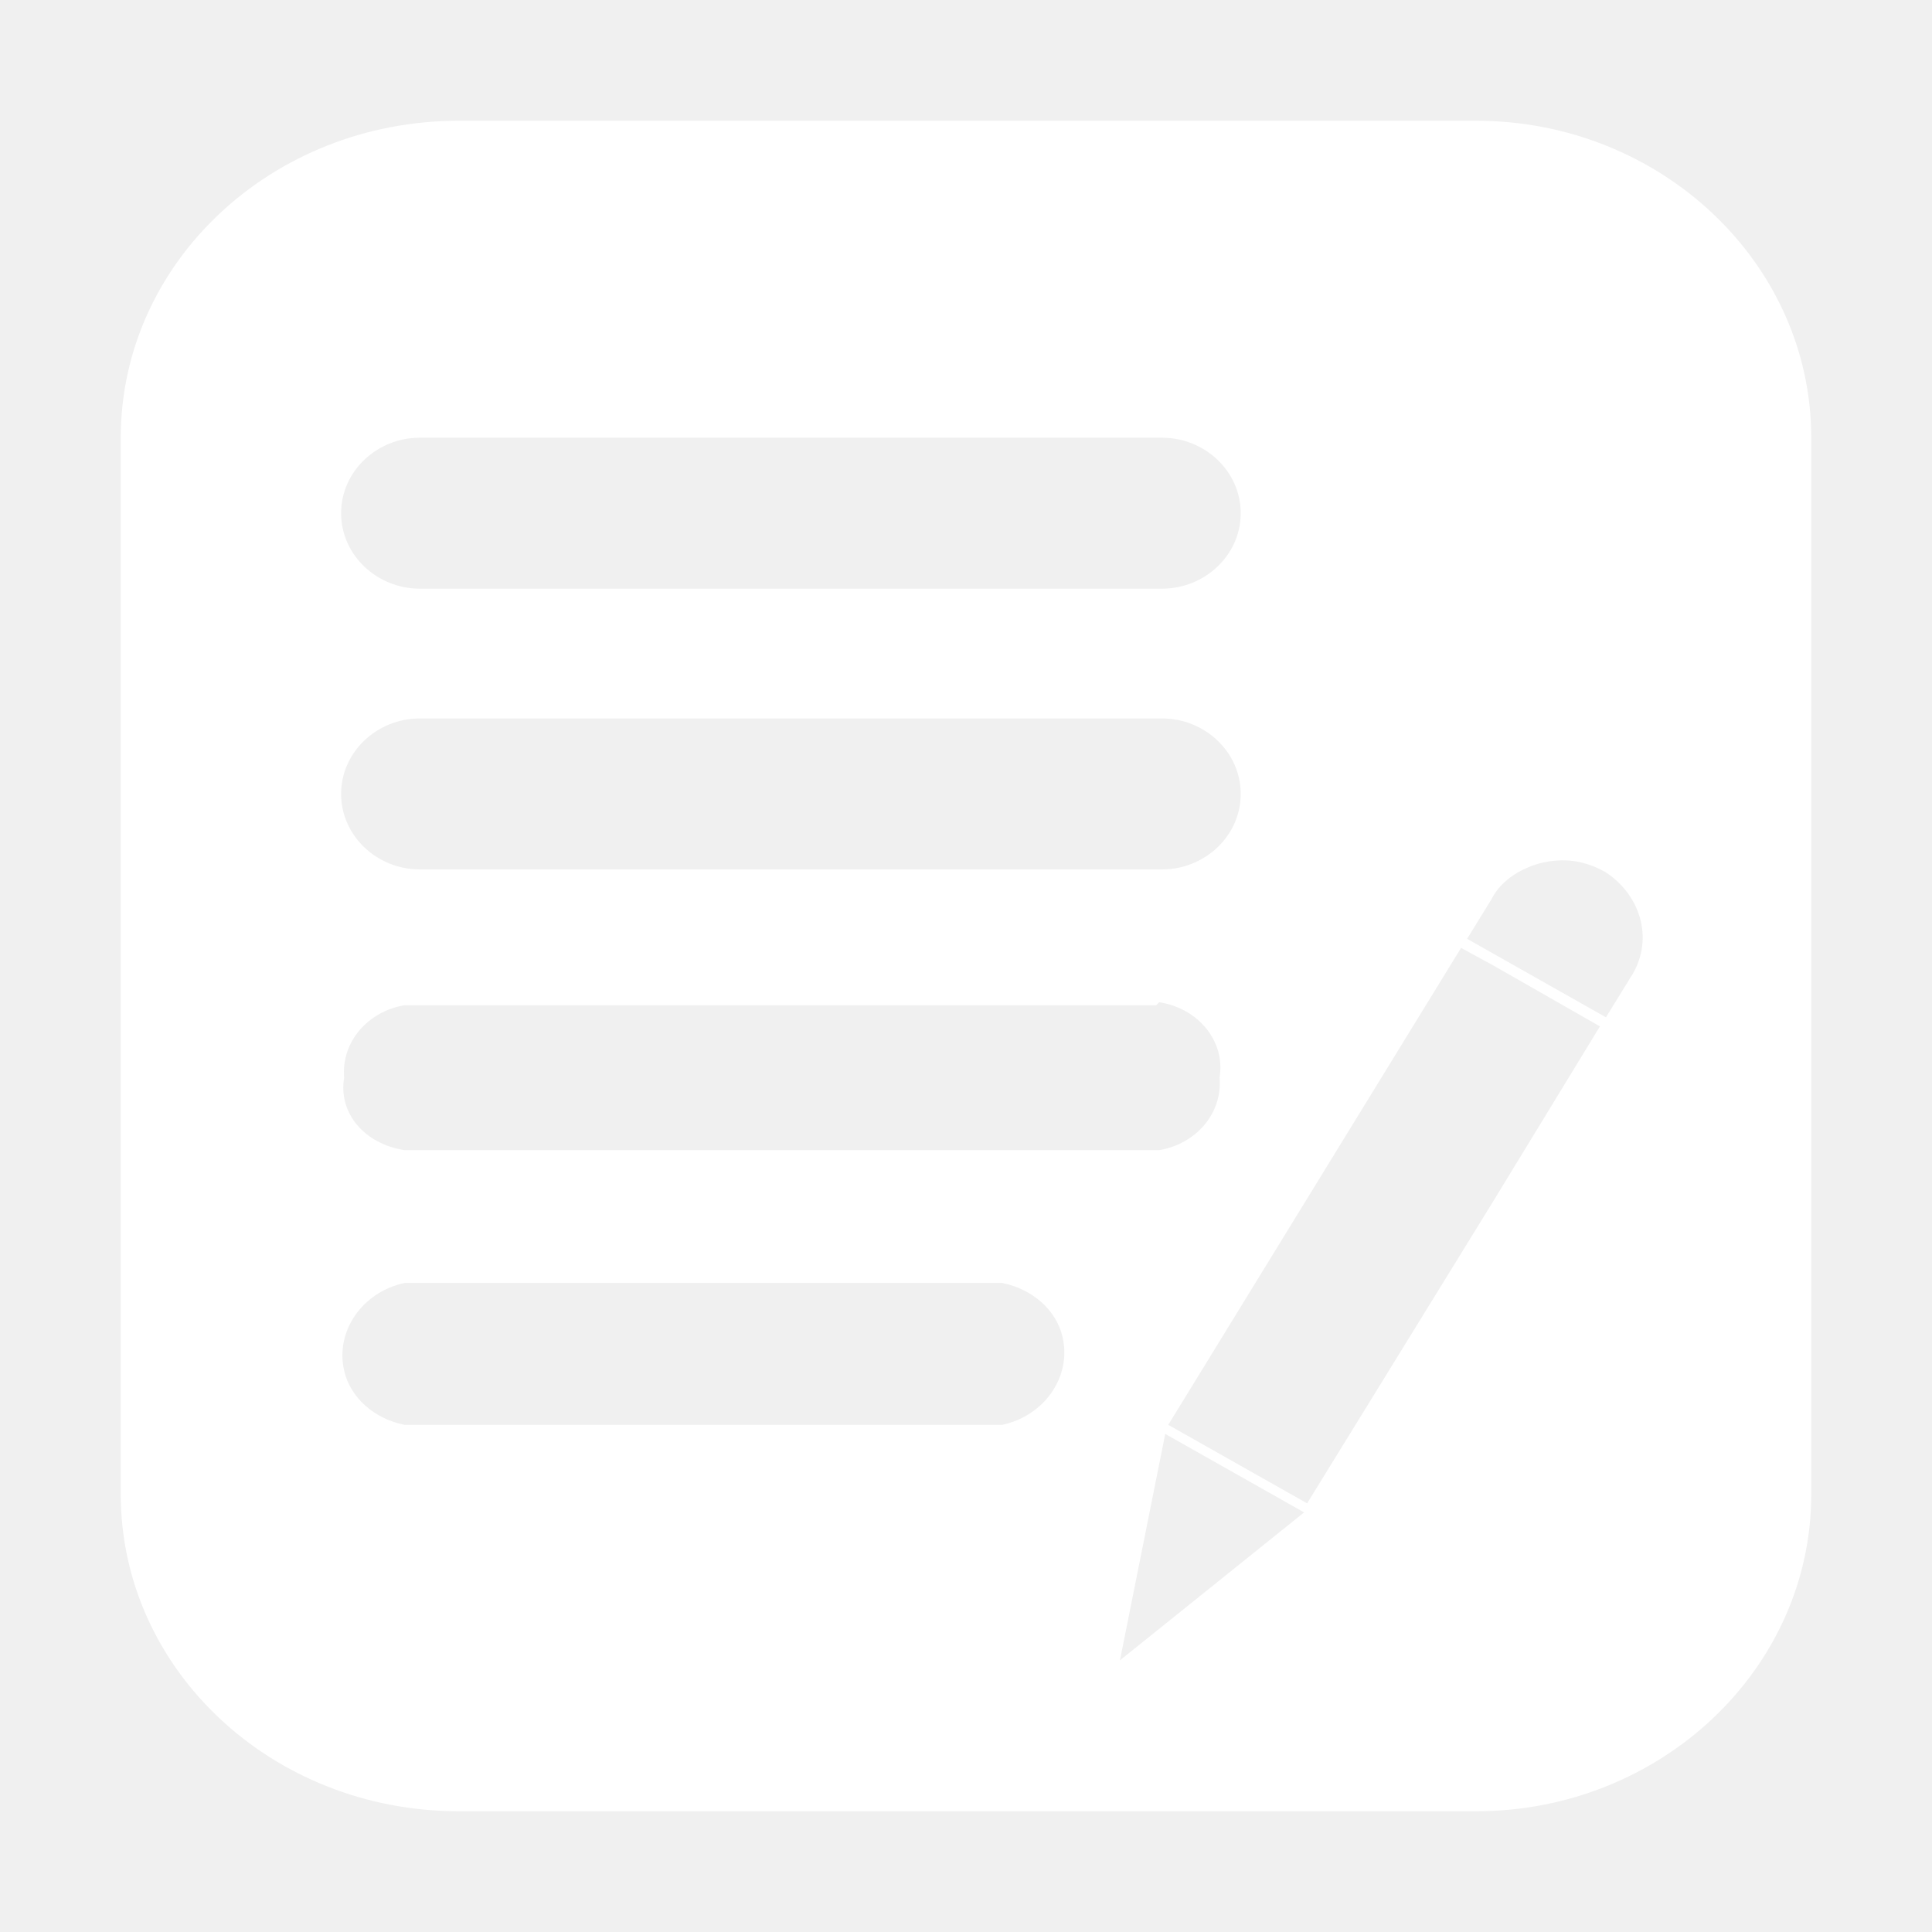
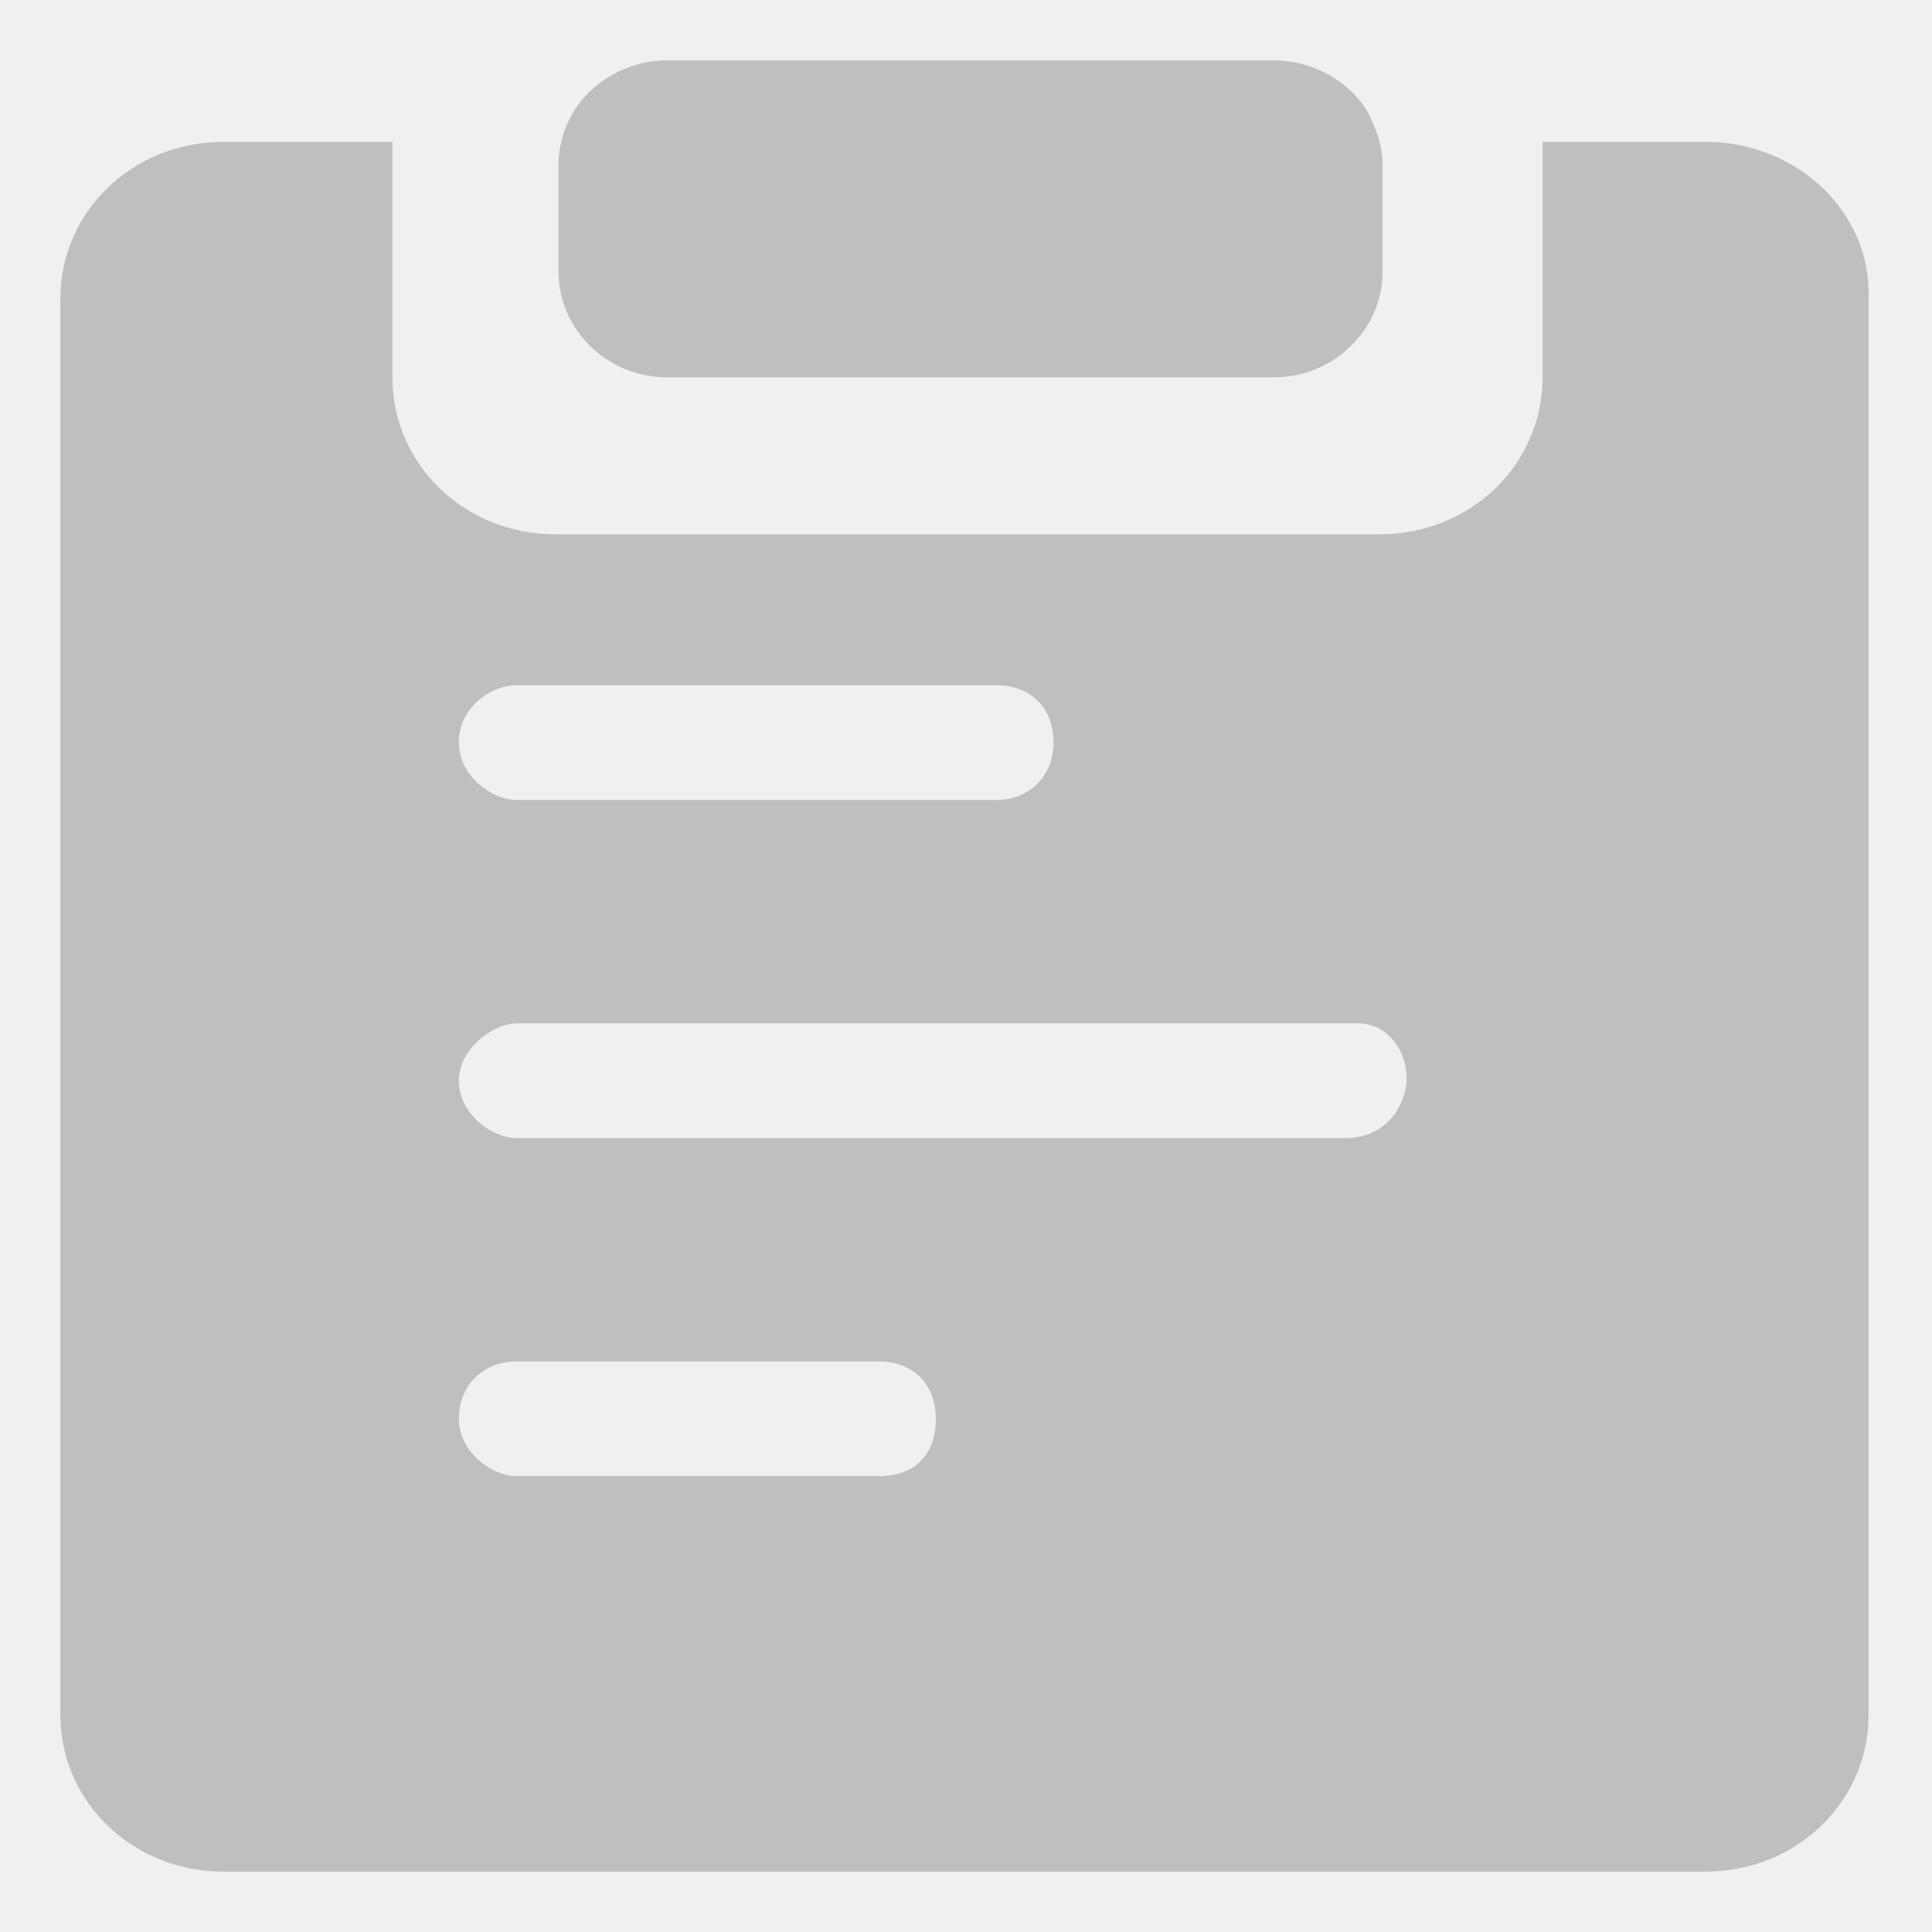
- <svg xmlns="http://www.w3.org/2000/svg" version="1.1" id="basic" x="0px" y="0px" viewBox="0 0 64 64" style="enable-background:new 0 0 64 64;" xml:space="preserve">
+ <svg xmlns="http://www.w3.org/2000/svg" version="1.1" id="Layer_1" x="0px" y="0px" viewBox="0 0 64 64" style="enable-background:new 0 0 64 64;" xml:space="preserve">
  <style type="text/css">
- 	.st0{fill:#FFFFFF;}
+ 	.st0{fill:#BFBFBF;}
</style>
-   <path class="st0" d="M37.1,55l6.1-4.9l-4.6-2.6L37.1,55z M38.7,47.2l4.6,2.6l6.1-9.9L53,34l-3.5-2l-1.1-0.6L38.7,47.2z M51,28.6  c-0.7,0.2-1.3,0.6-1.6,1.2l-0.8,1.3l4.6,2.6l0.8-1.3c0.8-1.2,0.4-2.7-0.8-3.5C52.5,28.5,51.8,28.4,51,28.6z M13.9,23.8  c-1.4,0-2.6,1.1-2.6,2.5s1.2,2.5,2.6,2.5l0,0h24.6c1.4,0,2.6-1.1,2.6-2.5s-1.2-2.5-2.6-2.5l0,0H13.9z M13.9,14.5  c-1.4,0-2.6,1.1-2.6,2.5s1.2,2.5,2.6,2.5l0,0h24.6c1.4,0,2.6-1.1,2.6-2.5s-1.2-2.5-2.6-2.5l0,0H13.9z M33,42.5H13.4  c-1.4,0.3-2.3,1.6-2,2.9c0.2,0.9,1,1.6,2,1.8h19.8c1.4-0.3,2.3-1.6,2-2.9c-0.2-0.9-1-1.6-2-1.8H33z M38.3,33.3H13.4  c-1.2,0.2-2.1,1.2-2,2.4c-0.2,1.2,0.7,2.2,2,2.4h25c1.2-0.2,2.1-1.2,2-2.4c0.2-1.2-0.7-2.3-2-2.5c0,0,0,0,0,0L38.3,33.3z M15.2,4  h33.7C55,4,60,8.7,60,14.5l0,0v35C60,55.3,55,60,48.9,60c0,0,0,0,0,0H15.2C9,60,4,55.3,4,49.5l0,0v-35C4,8.7,9,4,15.2,4  C15.1,4,15.2,4,15.2,4z" />
+   <g>
+     <path class="st0" d="M56.5,4.7h-5.4c0,0,0,1.7,0,2.6v5.2c0,2.9-2.4,5.2-5.4,5.2H18.4c-3,0-5.4-2.3-5.4-5.2V7.3c0-1,0-1.7,0-2.6H7.4   C4.4,4.7,2,7,2,9.9v46.9C2,59.7,4.4,62,7.4,62h49.1c3,0,5.4-2.3,5.4-5.2V9.9C62,7,59.5,4.7,56.5,4.7z M17.1,22.7H33   c1.2,0,1.9,0.8,1.9,1.9c0,1.1-0.8,1.9-1.9,1.9H17.1c-0.8,0-1.9-0.8-1.9-1.9C15.2,23.4,16.3,22.7,17.1,22.7z M29.1,48.9h-12v0   c-0.8,0-1.9-0.8-1.9-1.9c0-1.1,0.8-1.9,1.9-1.9h12c1.2,0,1.9,0.8,1.9,1.9C31,48.2,30.3,48.9,29.1,48.9z M44.6,37.7H17.1v0   c-0.8,0-1.9-0.8-1.9-1.9s1.2-1.9,1.9-1.9H45c0.8,0,1.6,0.7,1.6,1.9C46.5,36.9,45.7,37.7,44.6,37.7z" />
+     <path class="st0" d="M22.1,12.5h20.1c2,0,3.6-1.6,3.6-3.5V5.5c0-0.7-0.2-1.2-0.5-1.8C44.7,2.7,43.5,2,42.2,2H22.1   c-1.3,0-2.5,0.7-3.1,1.7c-0.3,0.5-0.5,1.1-0.5,1.8V9C18.5,10.9,20.1,12.5,22.1,12.5z" />
+   </g>
</svg>
